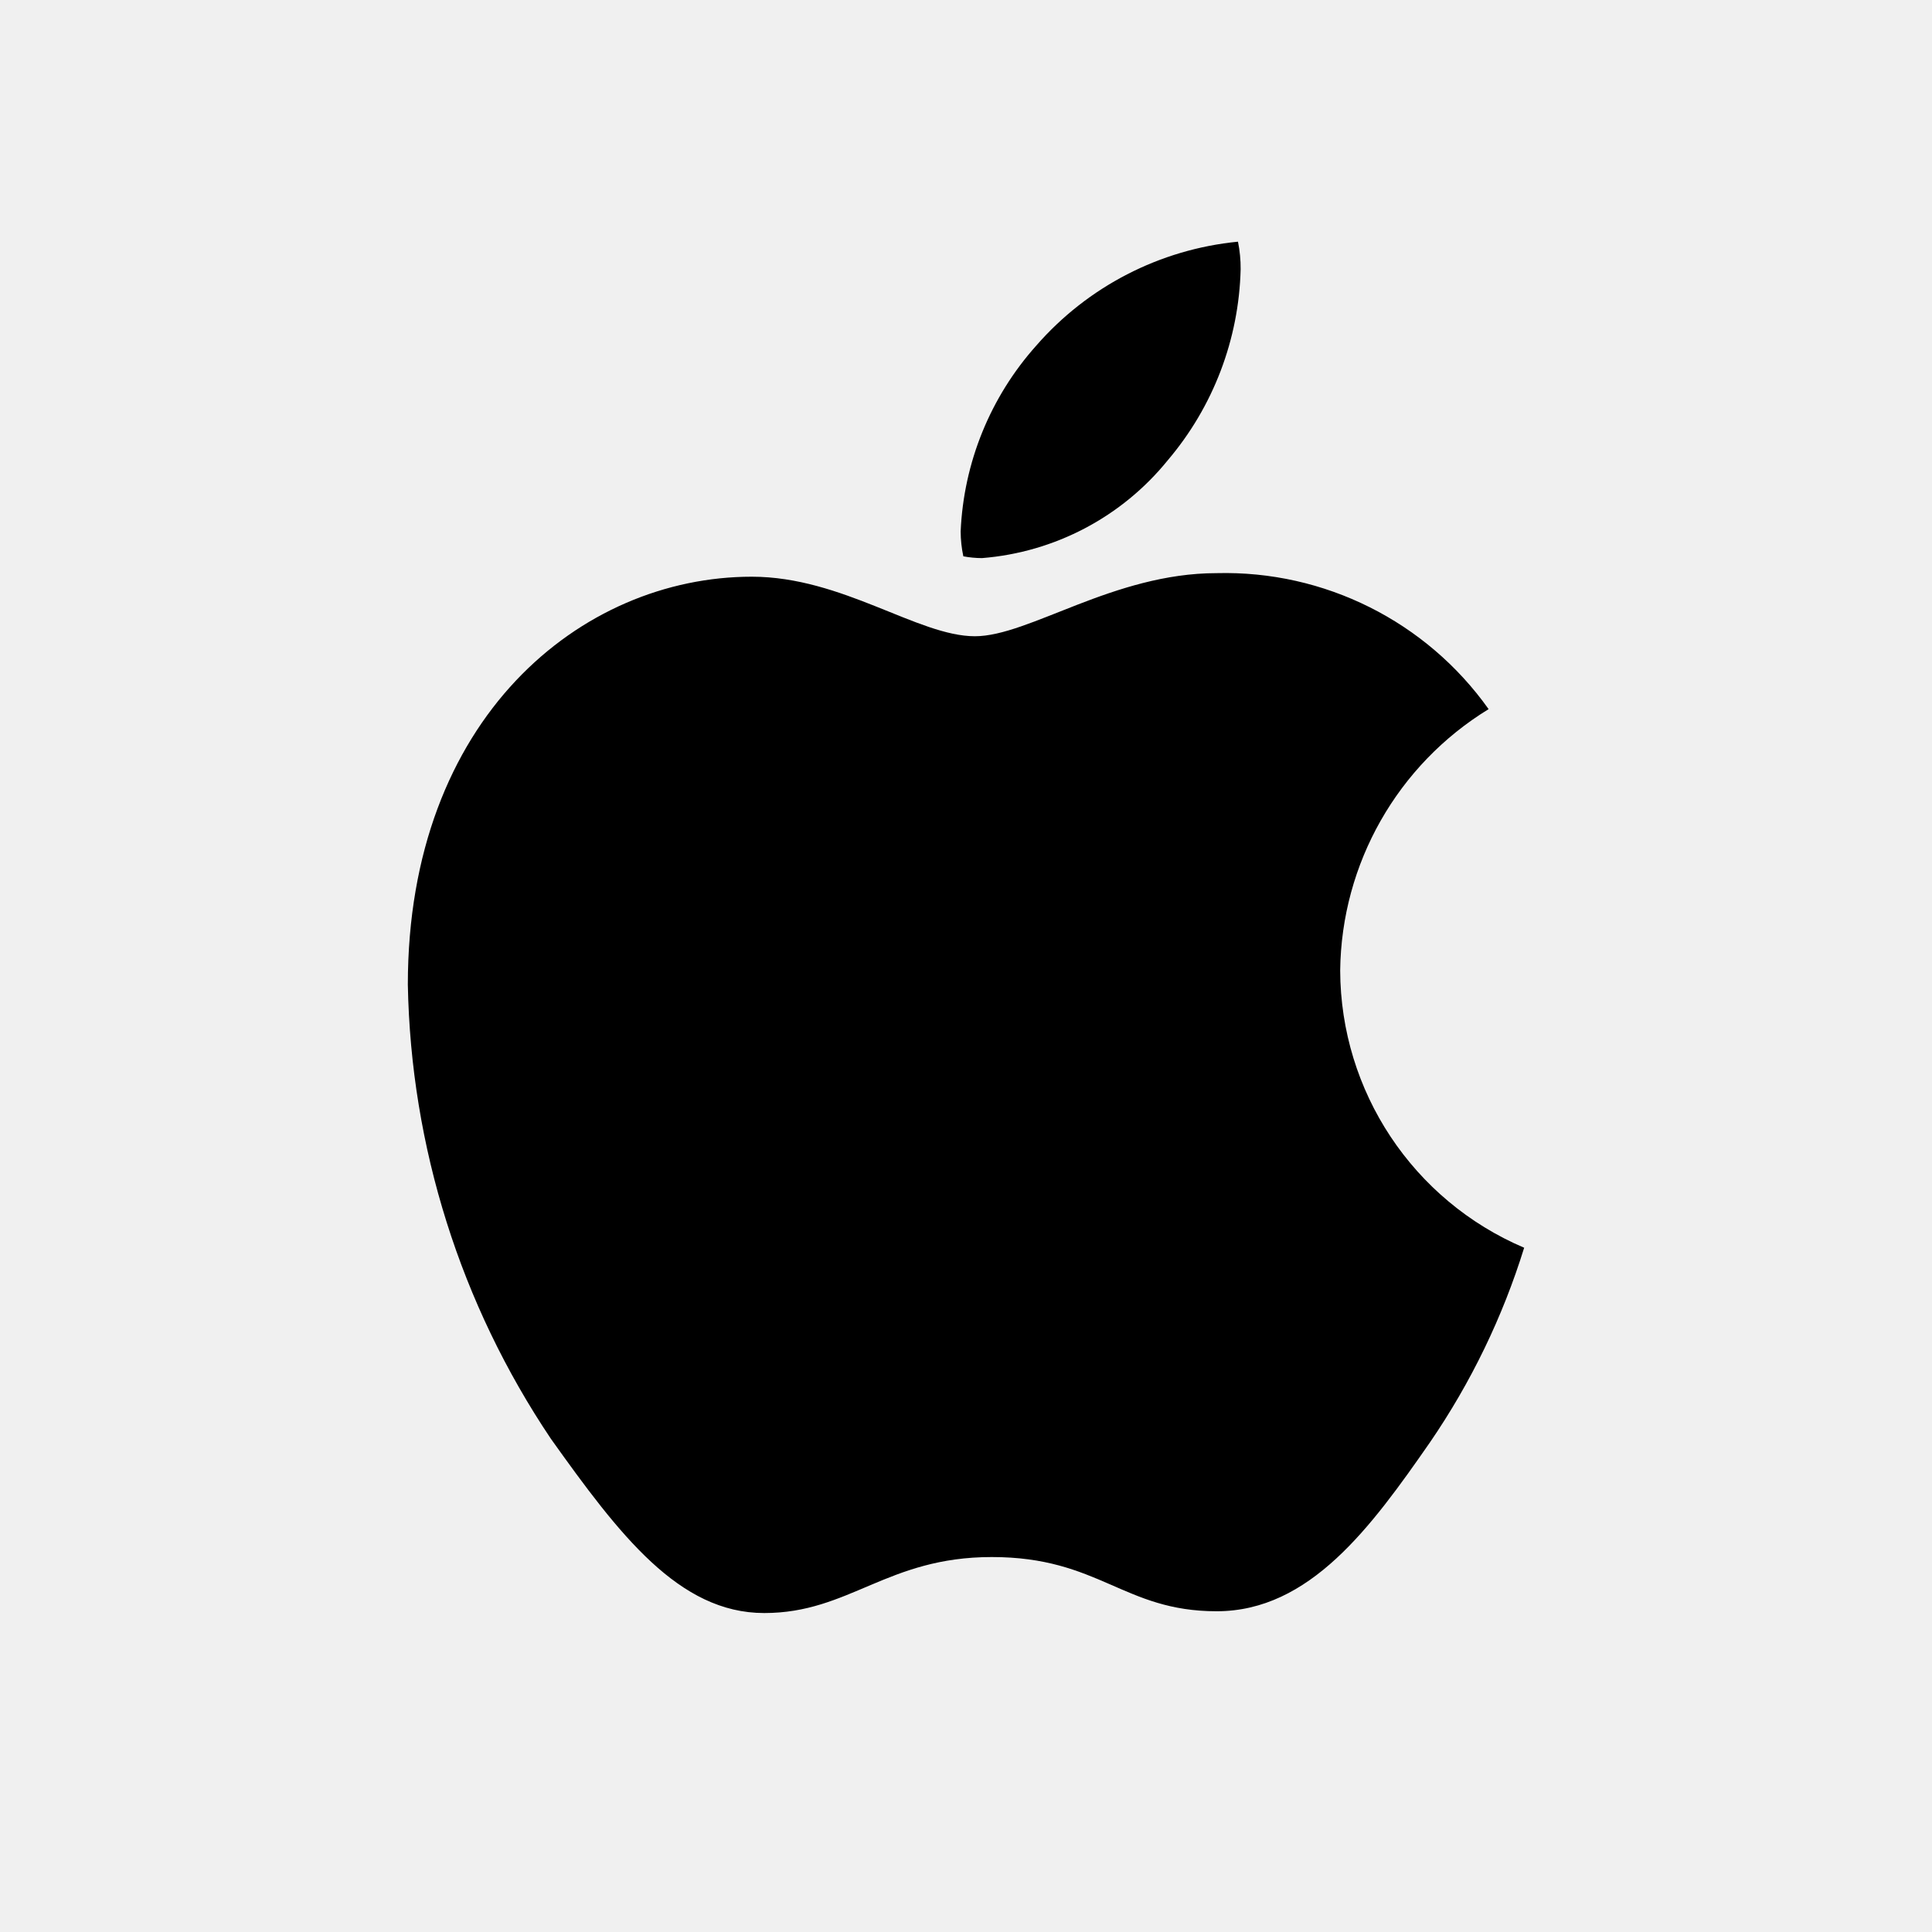
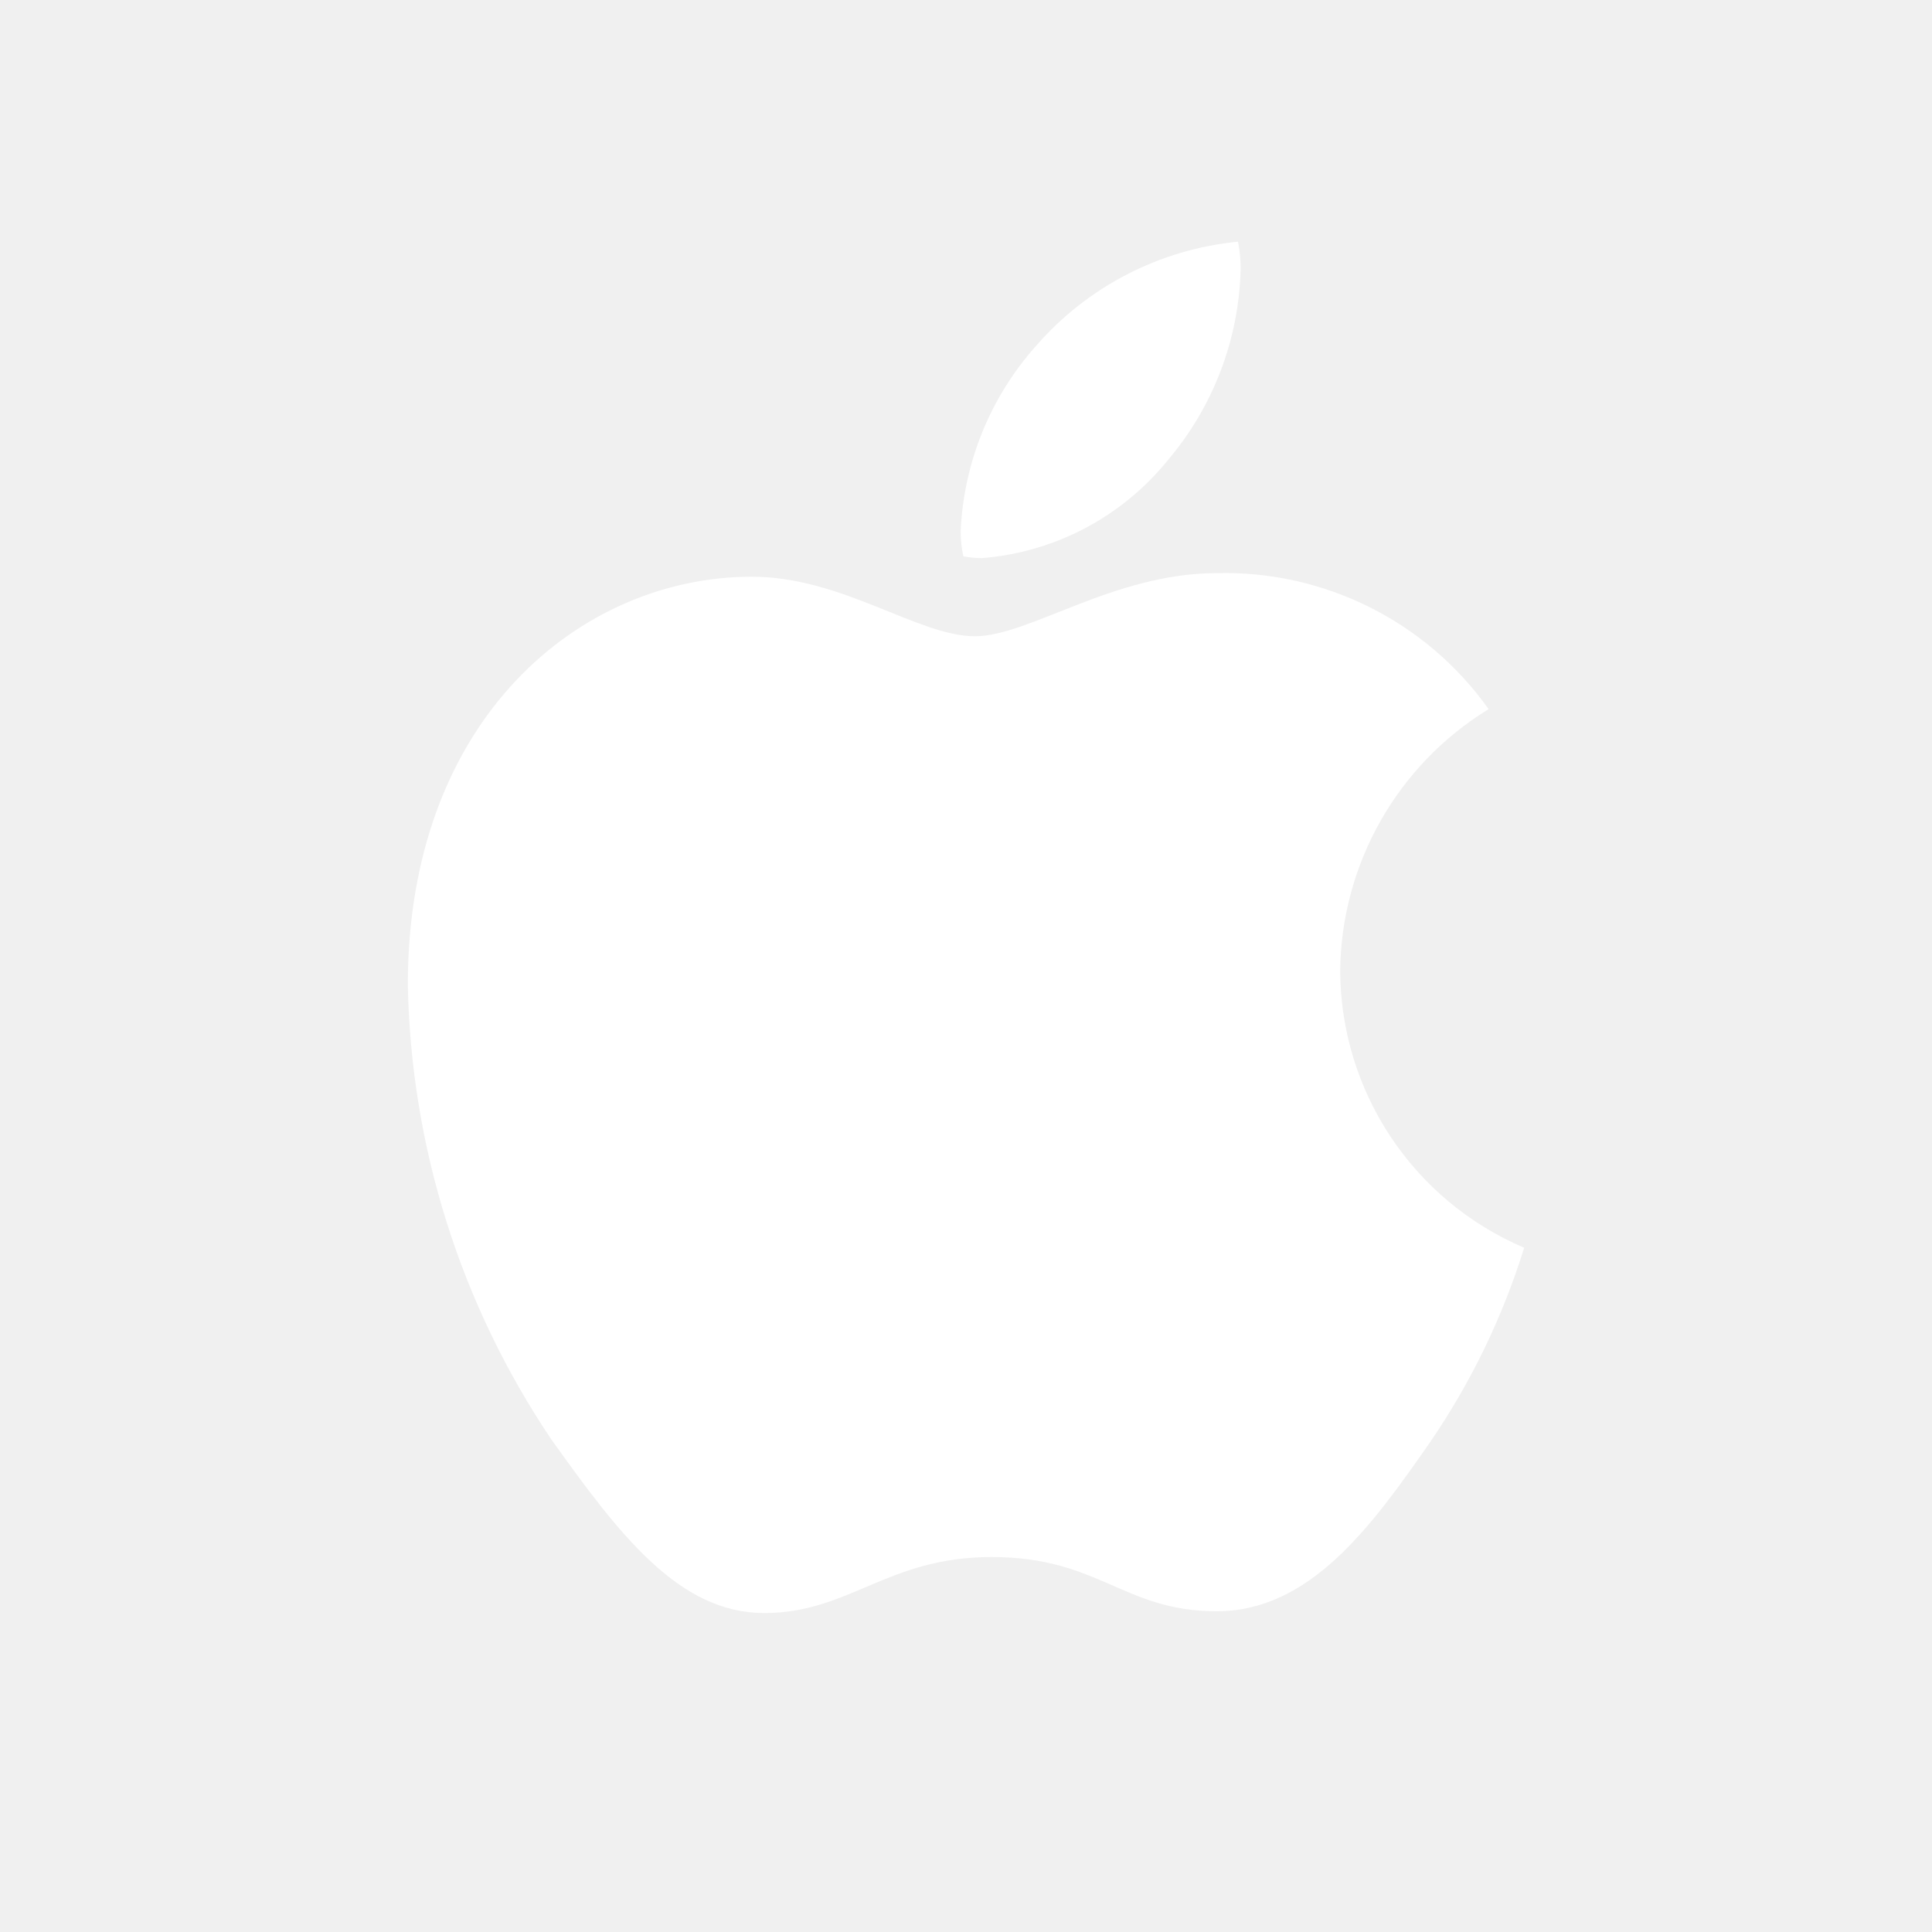
- <svg xmlns="http://www.w3.org/2000/svg" viewBox="0 0 700 700" version="1.1" id="svg4" width="700" height="700">
-   <defs id="defs8" />
-   <path d="m 539.352,256.931 a 112.559,112.559 0 0 0 -53.779,94.678 109.541,109.541 0 0 0 66.659,100.471 261.724,261.724 0 0 1 -34.136,70.523 c -21.252,30.594 -43.474,61.184 -77.286,61.184 -33.811,0 -42.508,-19.643 -81.473,-19.643 -37.999,0 -51.525,20.289 -82.44,20.289 -30.915,0 -52.488,-28.339 -77.286,-63.117 A 305.07,305.07 0 0 1 147.767,356.76 c 0,-96.608 62.796,-147.808 124.623,-147.808 32.848,0 60.221,21.573 80.831,21.573 19.643,0 50.237,-22.864 87.591,-22.864 a 117.171,117.171 0 0 1 98.541,49.27 z M 423.101,166.765 a 111.047,111.047 0 0 0 26.406,-69.219 47.87,47.87 0 0 0 -0.967,-9.978 111.269,111.269 0 0 0 -73.101,37.678 107.973,107.973 0 0 0 -27.373,67.302 44.244,44.244 0 0 0 0.967,9.017 37.104,37.104 0 0 0 6.763,0.645 96.455,96.455 0 0 0 67.305,-35.445 z" id="path2" style="stroke-width:31.18" />
+ <svg xmlns="http://www.w3.org/2000/svg" viewBox="0 0 700 700" version="1.1" width="700" height="700">
+   <path d="m 539.352,256.931 a 112.559,112.559 0 0 0 -53.779,94.678 109.541,109.541 0 0 0 66.659,100.471 261.724,261.724 0 0 1 -34.136,70.523 c -21.252,30.594 -43.474,61.184 -77.286,61.184 -33.811,0 -42.508,-19.643 -81.473,-19.643 -37.999,0 -51.525,20.289 -82.44,20.289 -30.915,0 -52.488,-28.339 -77.286,-63.117 A 305.07,305.07 0 0 1 147.767,356.76 c 0,-96.608 62.796,-147.808 124.623,-147.808 32.848,0 60.221,21.573 80.831,21.573 19.643,0 50.237,-22.864 87.591,-22.864 a 117.171,117.171 0 0 1 98.541,49.27 z M 423.101,166.765 a 111.047,111.047 0 0 0 26.406,-69.219 47.87,47.87 0 0 0 -0.967,-9.978 111.269,111.269 0 0 0 -73.101,37.678 107.973,107.973 0 0 0 -27.373,67.302 44.244,44.244 0 0 0 0.967,9.017 37.104,37.104 0 0 0 6.763,0.645 96.455,96.455 0 0 0 67.305,-35.445 z" style="fill:#ffffff; stroke-width:31.18" />
</svg>
